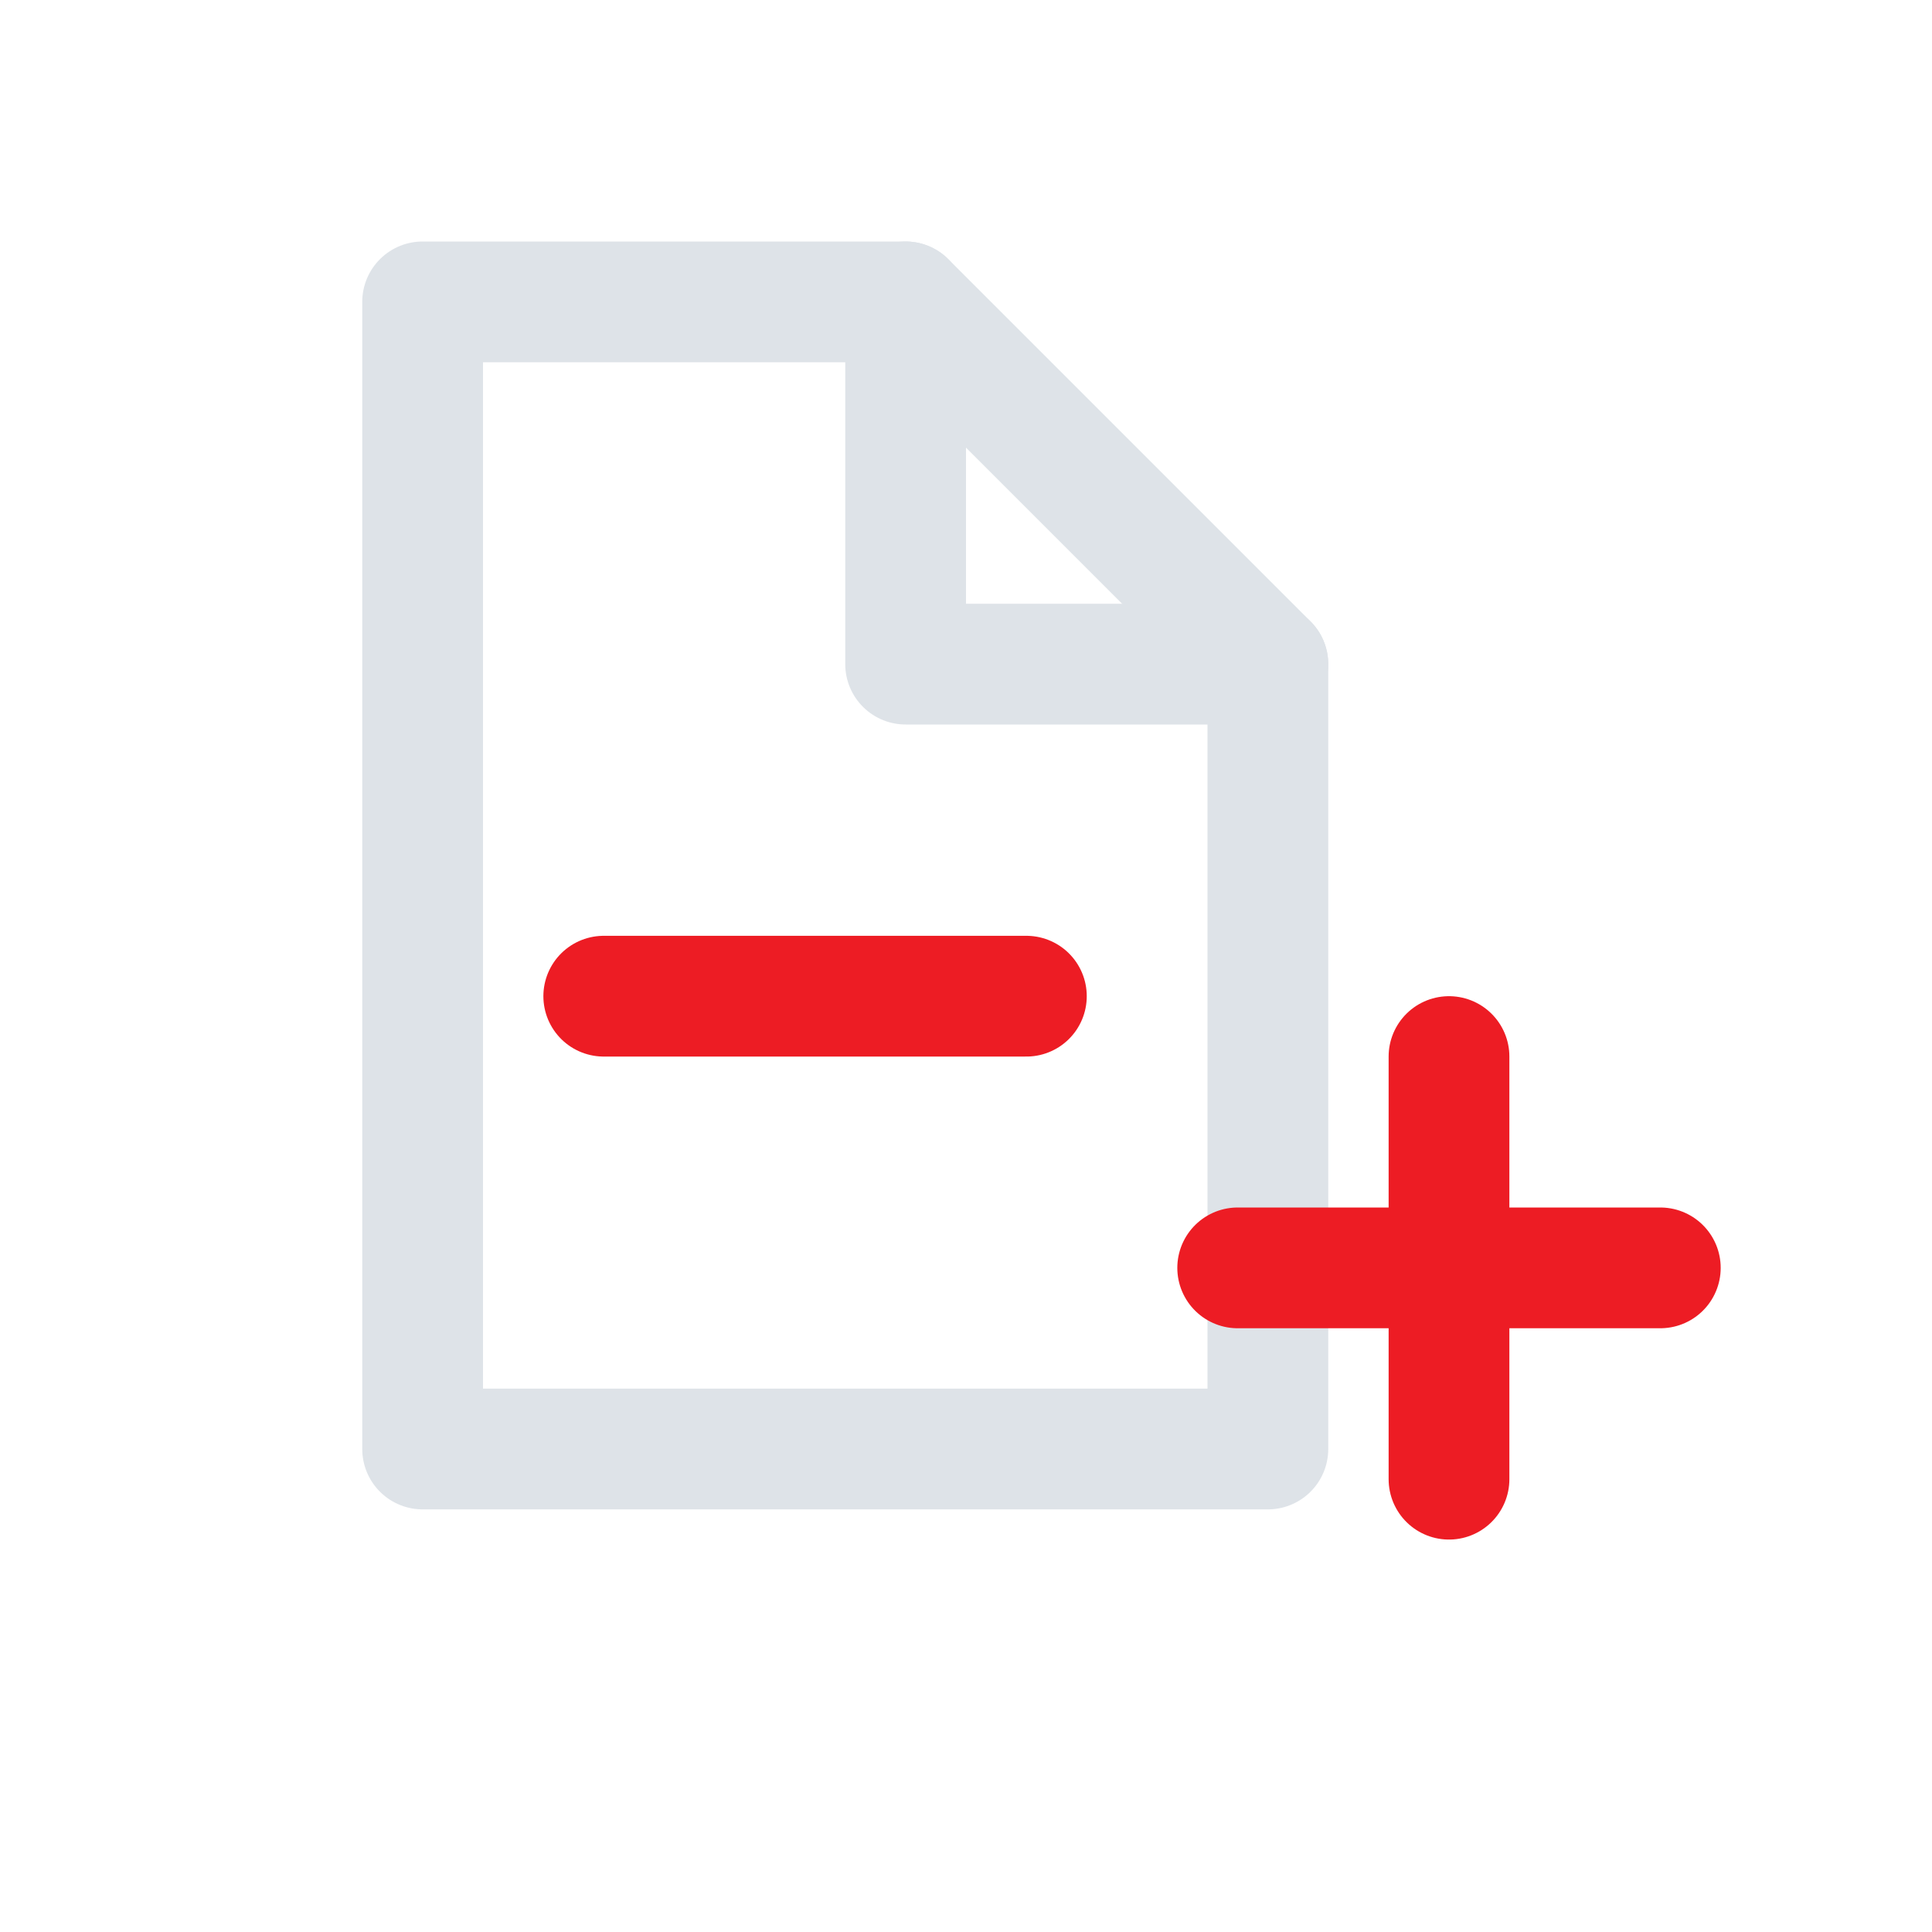
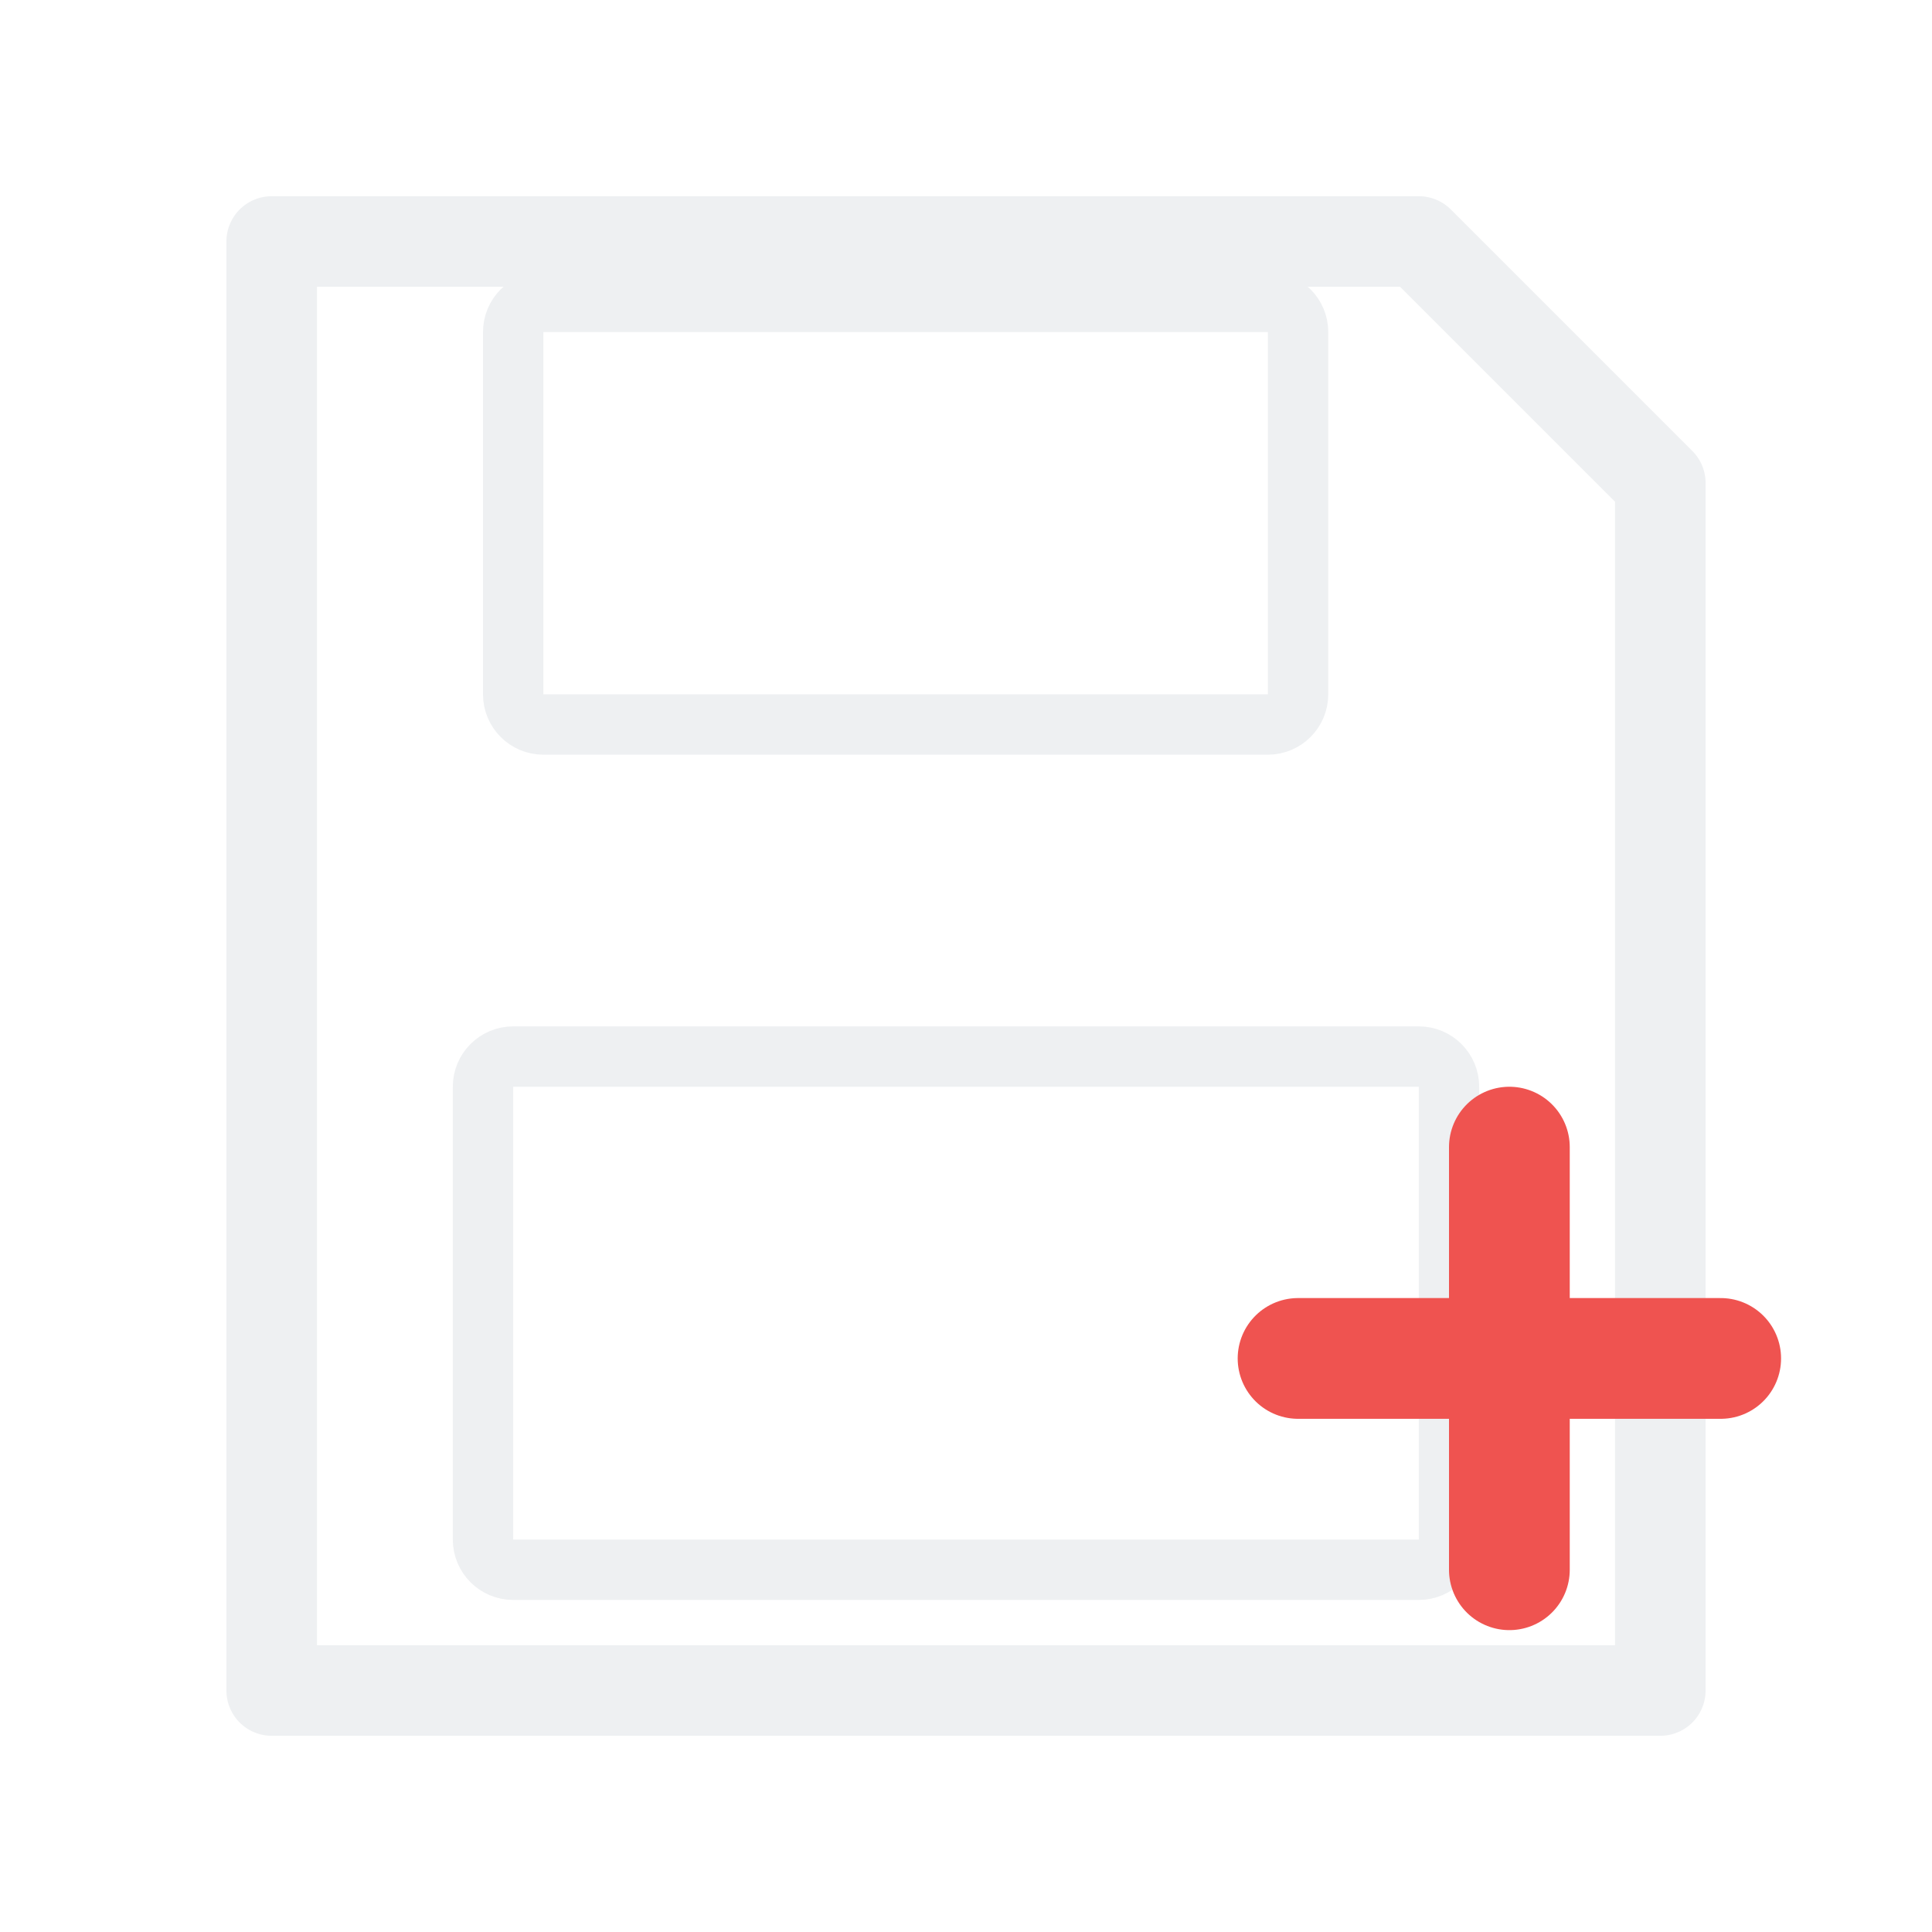
<svg xmlns="http://www.w3.org/2000/svg" width="64" height="64" viewBox="0 0 64 64">
-   <polygon points="14,10 30,10 42,22 42,48 14,48" fill="none" stroke="#DEE3E8" stroke-width="4" stroke-linejoin="round" />
-   <polyline points="30,10 30,22 42,22" fill="none" stroke="#DEE3E8" stroke-width="4" stroke-linecap="round" stroke-linejoin="round" />
-   <polyline points="20,33 34,33" fill="none" stroke="#ED1C24" stroke-width="4" stroke-linecap="round" stroke-linejoin="round" />
-   <polyline points="41,42 55,42" fill="none" stroke="#ED1C24" stroke-width="4" stroke-linecap="round" stroke-linejoin="round" />
-   <polyline points="48,35 48,49" fill="none" stroke="#ED1C24" stroke-width="4" stroke-linecap="round" stroke-linejoin="round" />
+   <g fill="none" stroke-linecap="round" stroke-linejoin="round">
+     <path d="M9 8H47L55 16V56H9Z" stroke="#EEF0F2" stroke-width="3" />
+     <rect x="17" y="10" width="26" height="14" rx="1" stroke="#EEF0F2" stroke-width="2" />
+     <rect x="16" y="35" width="32" height="17" rx="1" stroke="#EEF0F2" stroke-width="2" />
+     <path d="M43 45H57M50 38V52" stroke="#EF5350" stroke-width="4" />
+   </g>
</svg>
